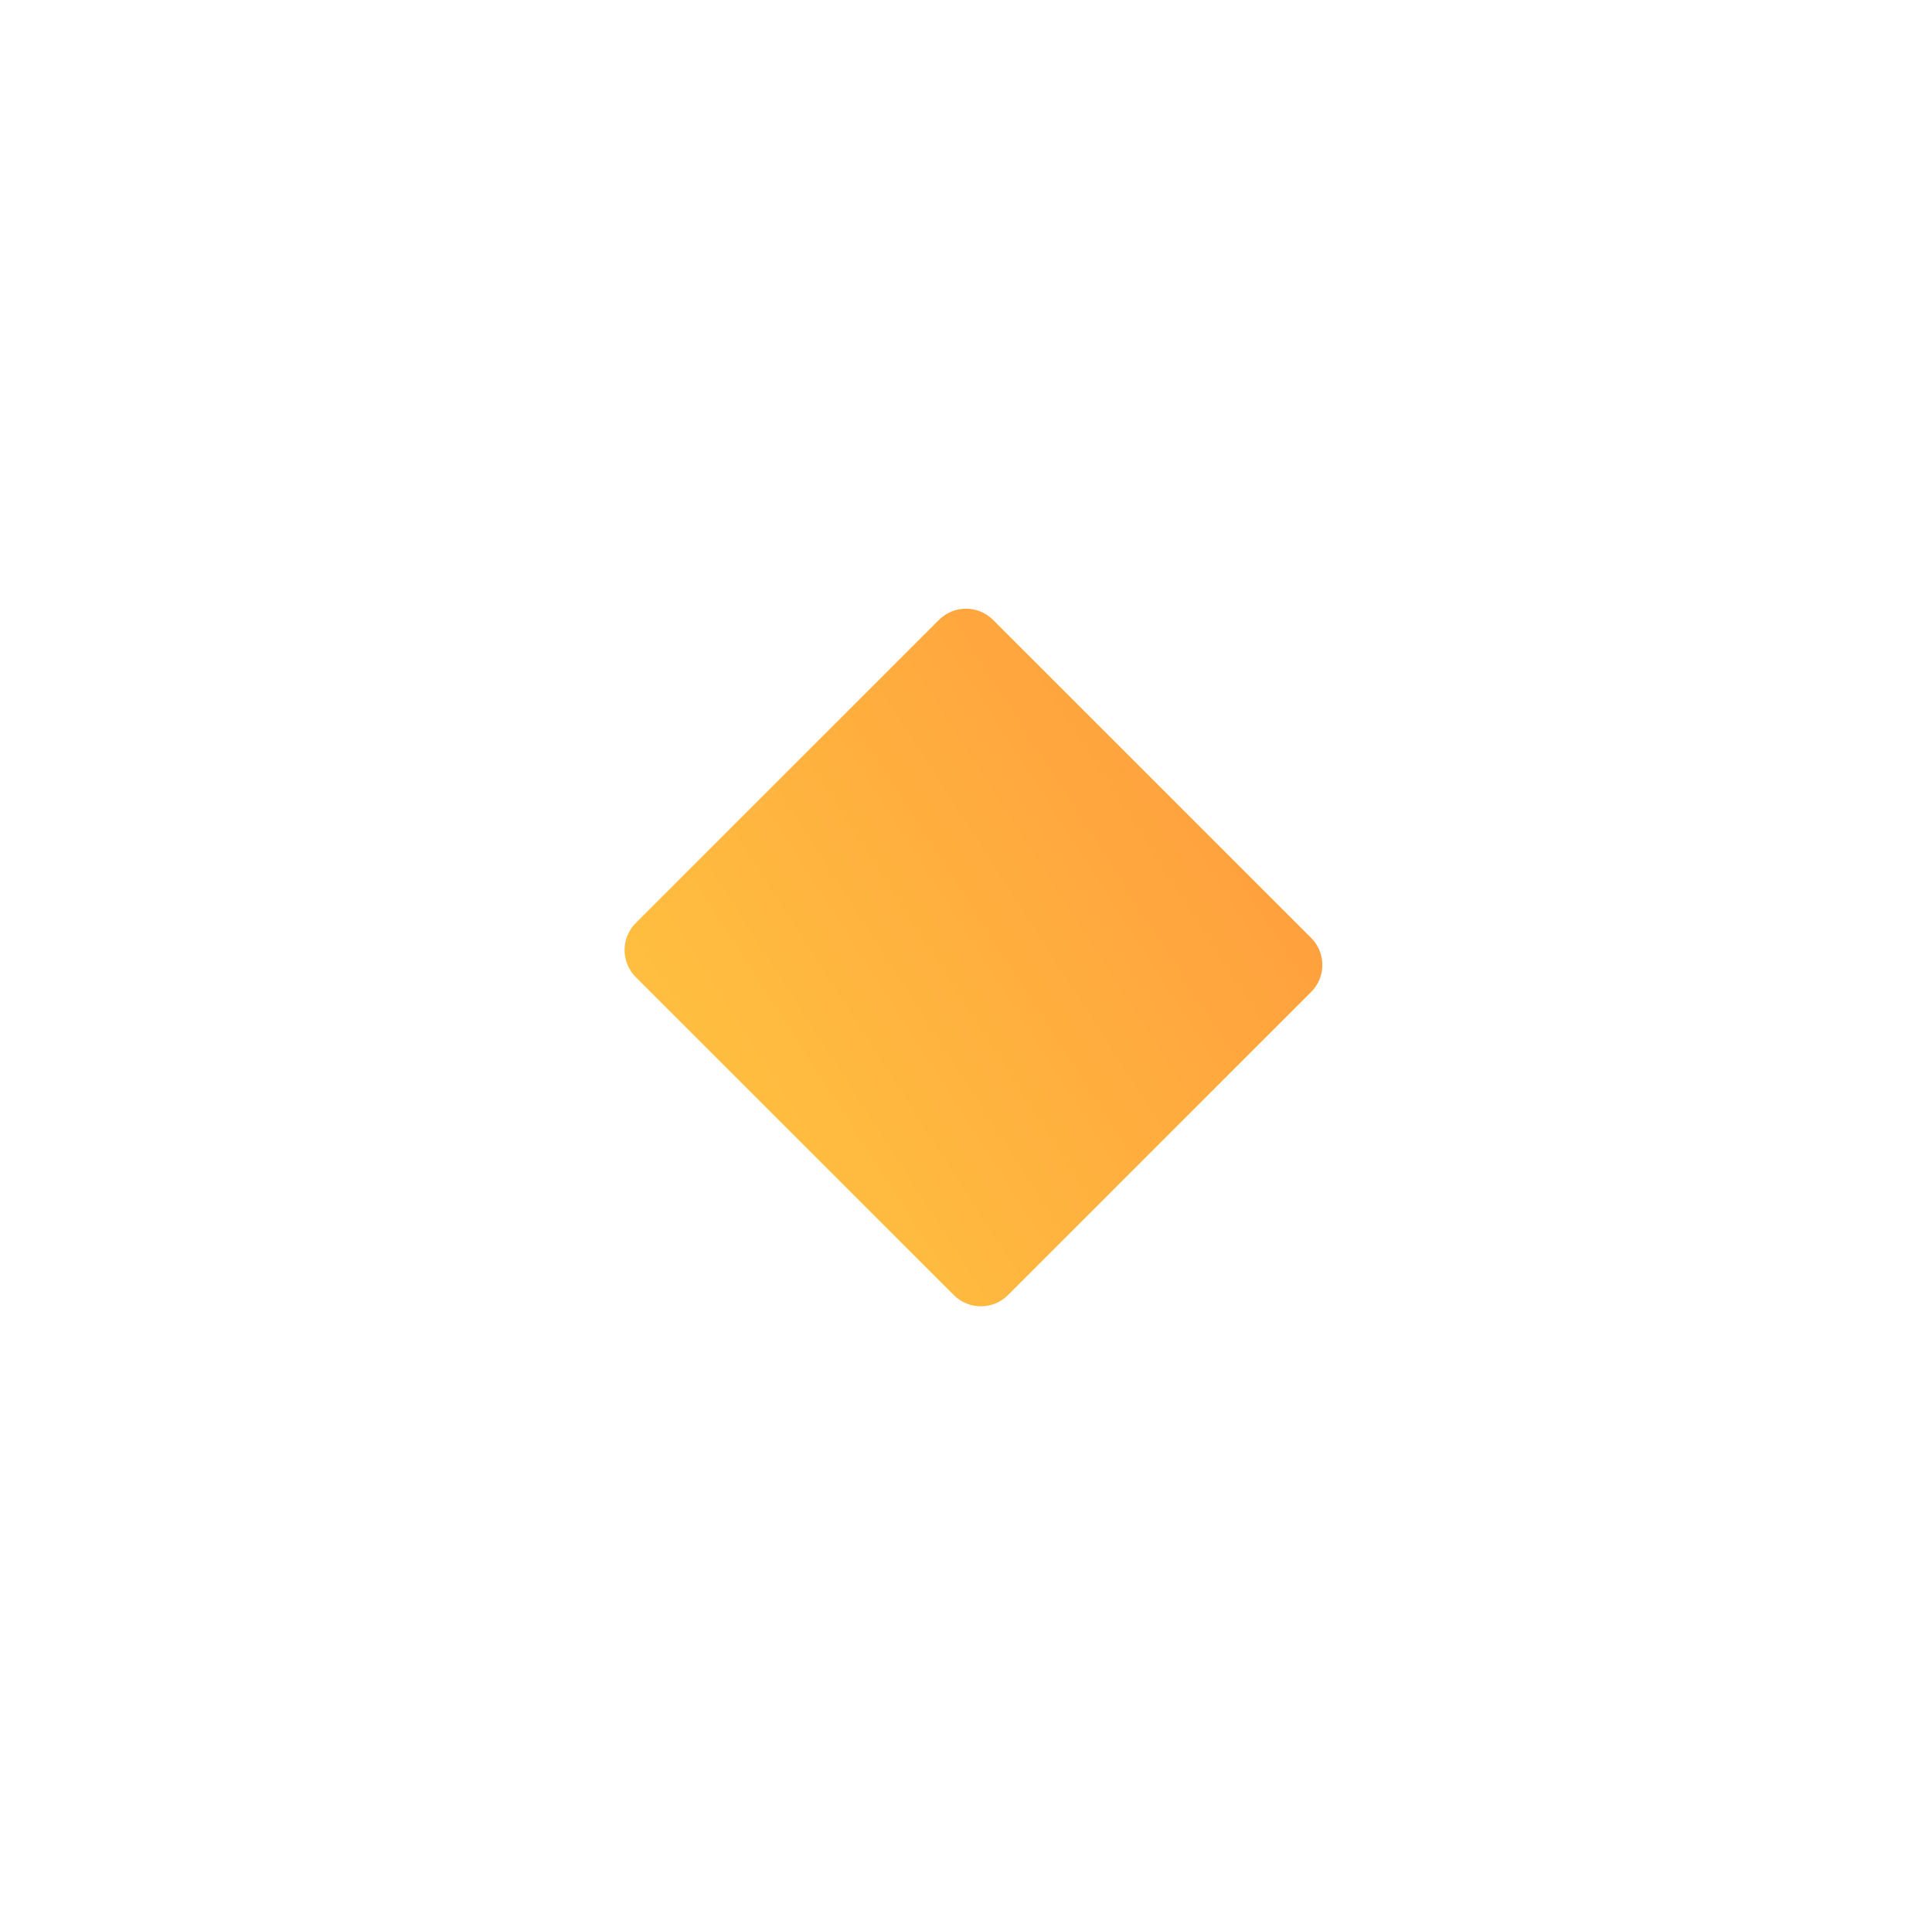
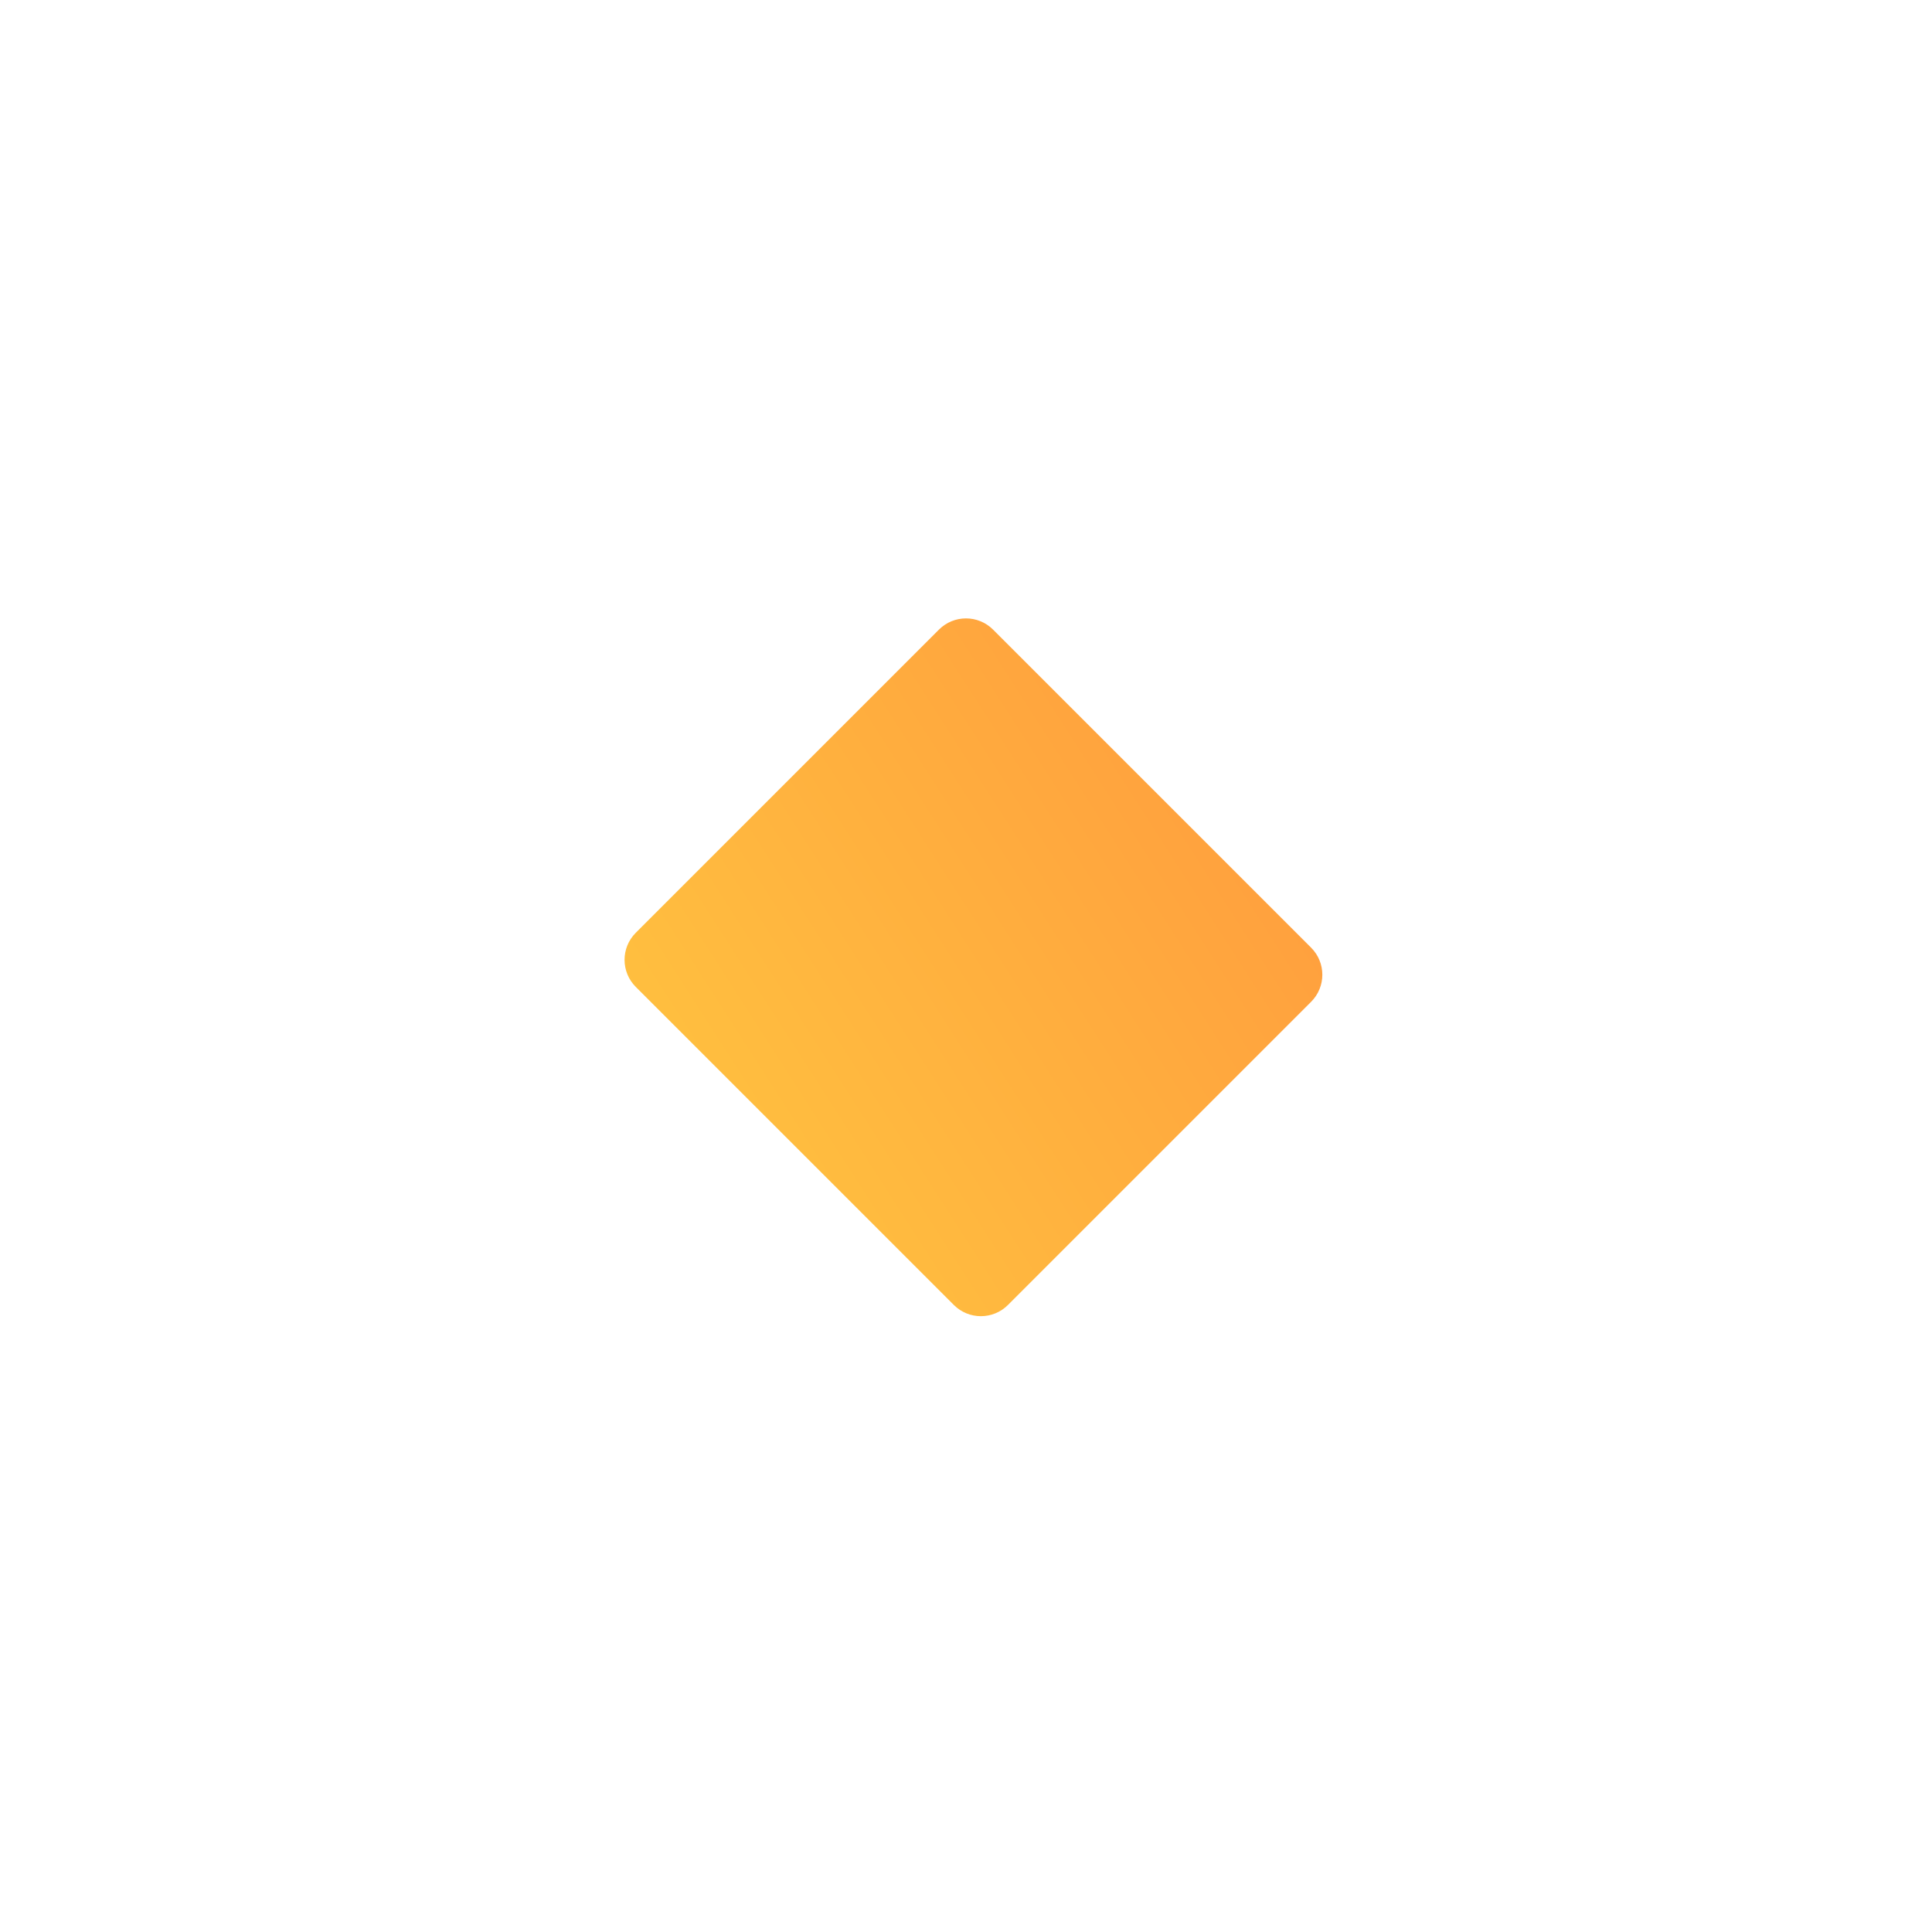
- <svg xmlns="http://www.w3.org/2000/svg" viewBox="0 0 101 100" fill="none">
+ <svg xmlns="http://www.w3.org/2000/svg" viewBox="0 0 101 100" width="120px" height="120px" fill="none">
  <rect x="50.5" y="31" width="27.516" height="26.415" rx="2" transform="rotate(45 50.5 31)" fill="url(#paint0_linear_315_1401)" />
  <defs>
    <linearGradient id="paint0_linear_315_1401" x1="63.935" y1="17.565" x2="51.914" y2="72.719" gradientUnits="userSpaceOnUse">
      <stop stop-color="#FF973E" />
      <stop offset="1" stop-color="#FFCD3F" />
    </linearGradient>
  </defs>
</svg>
